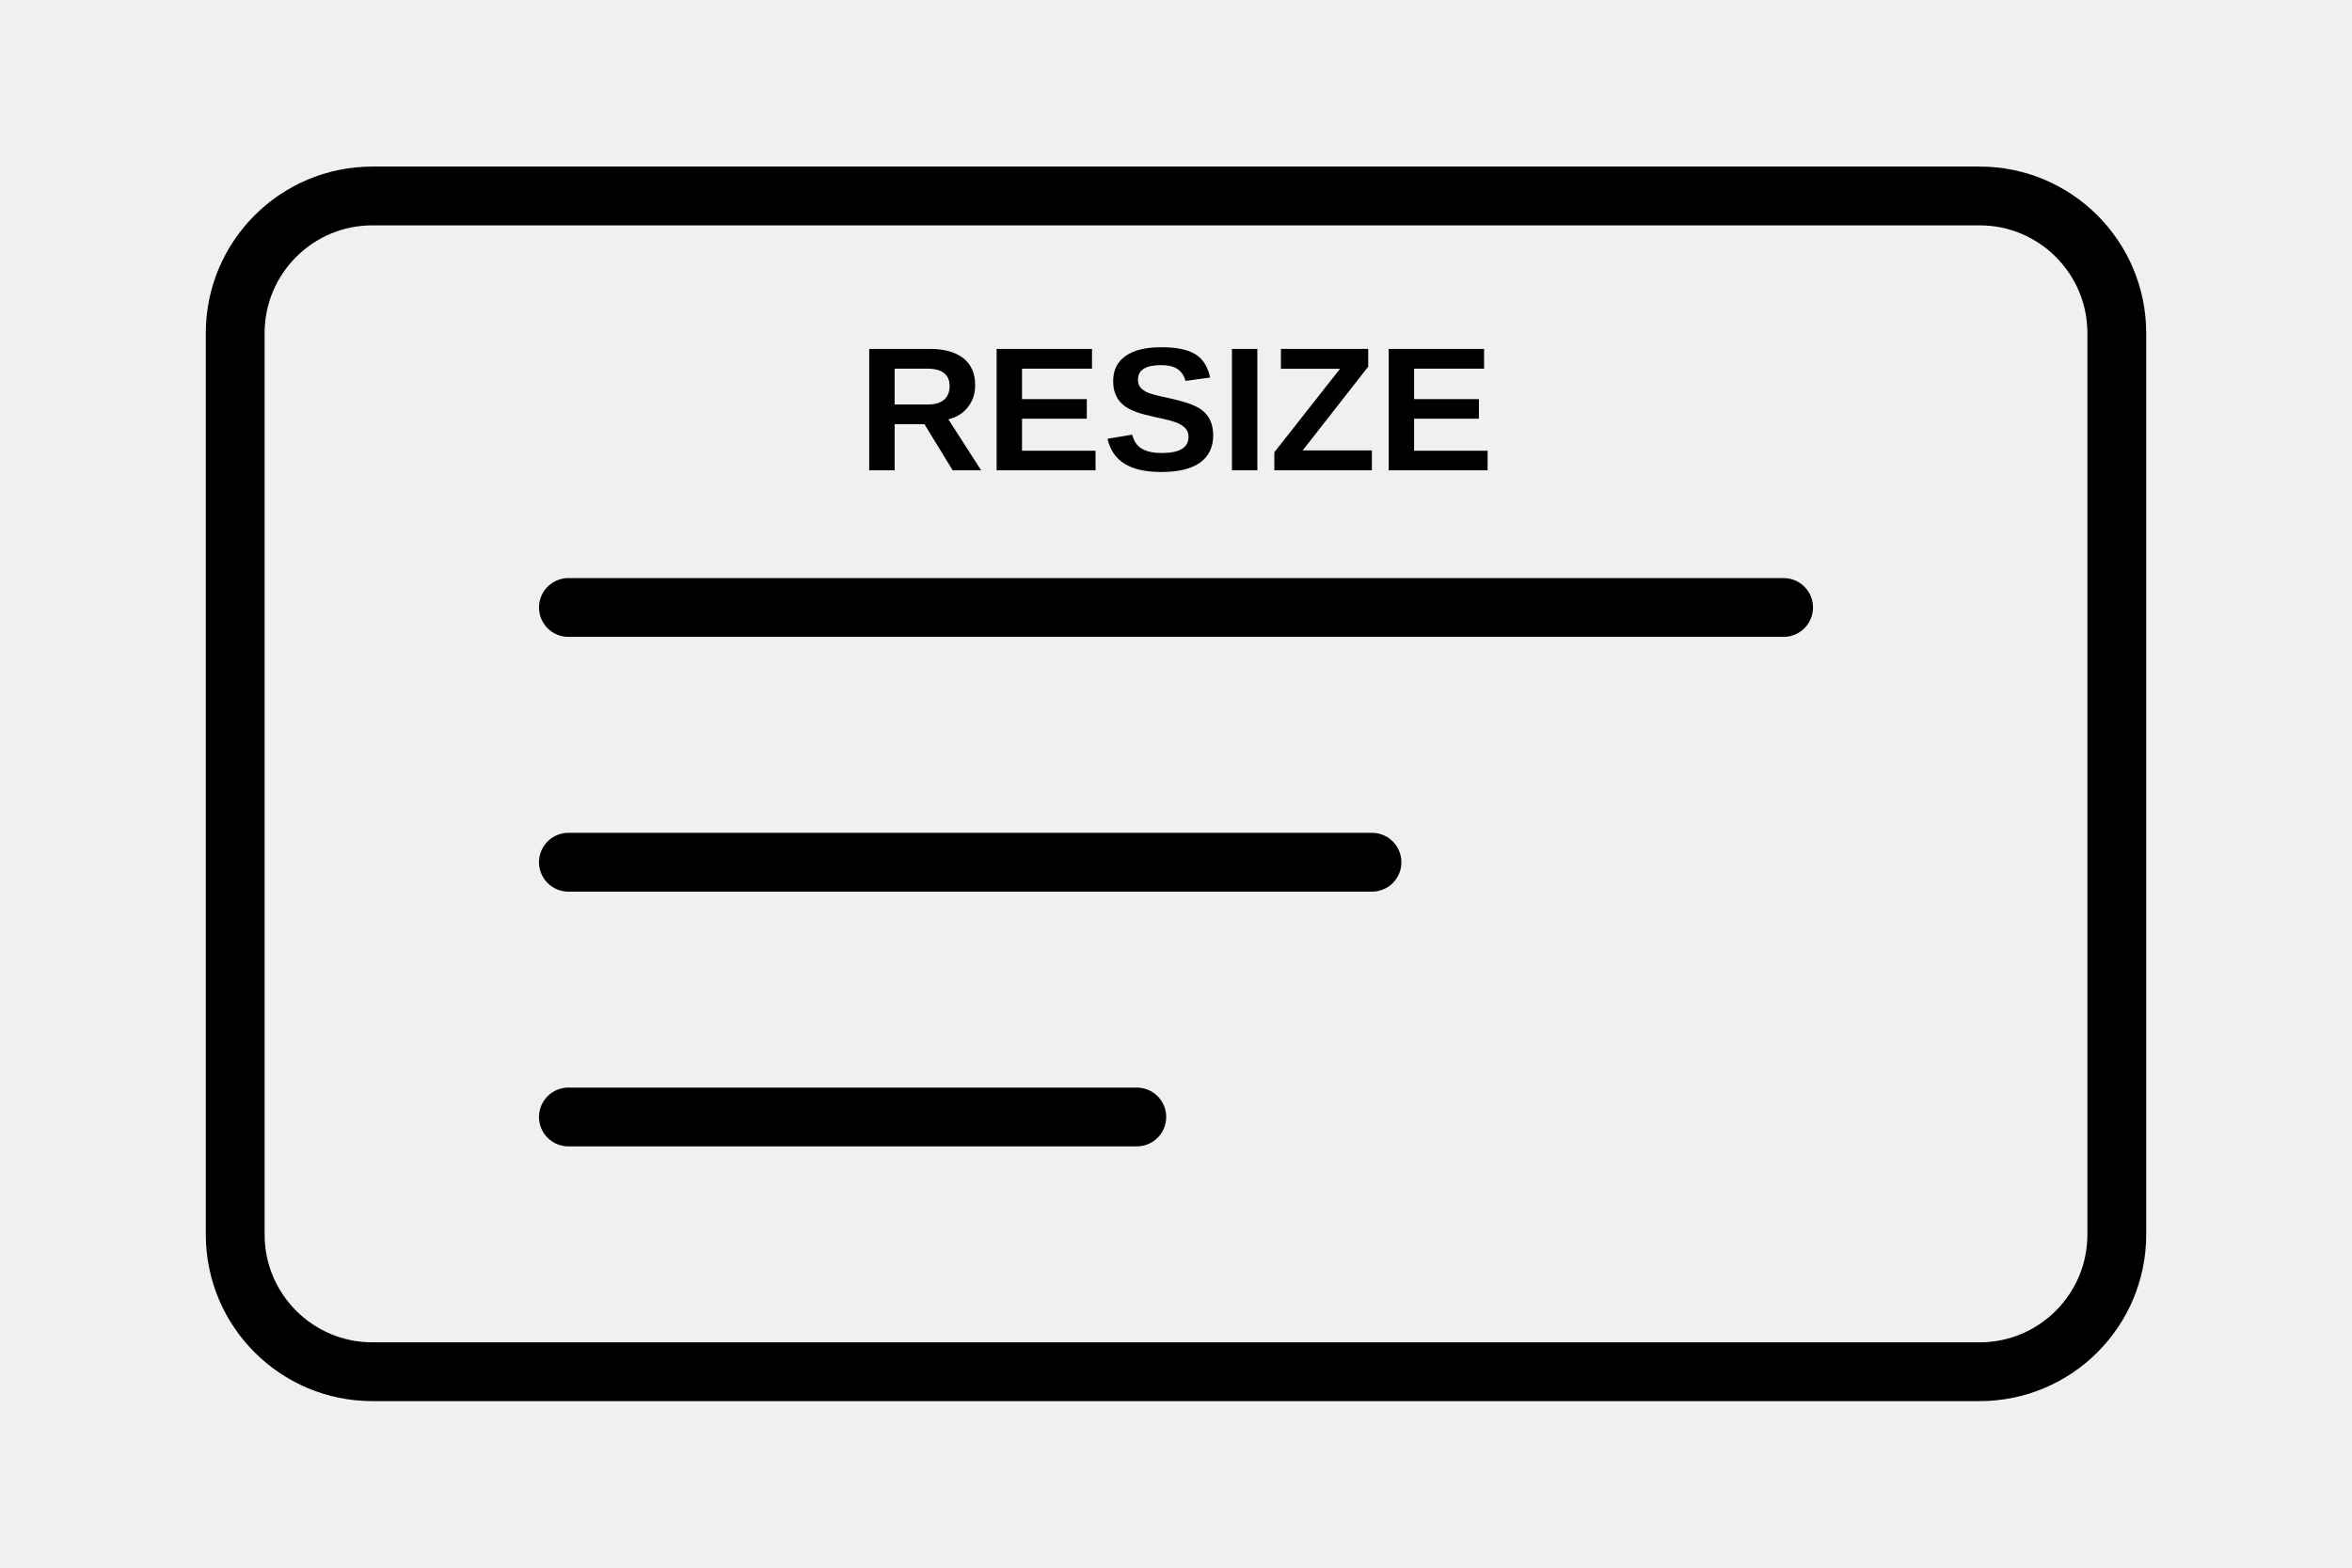
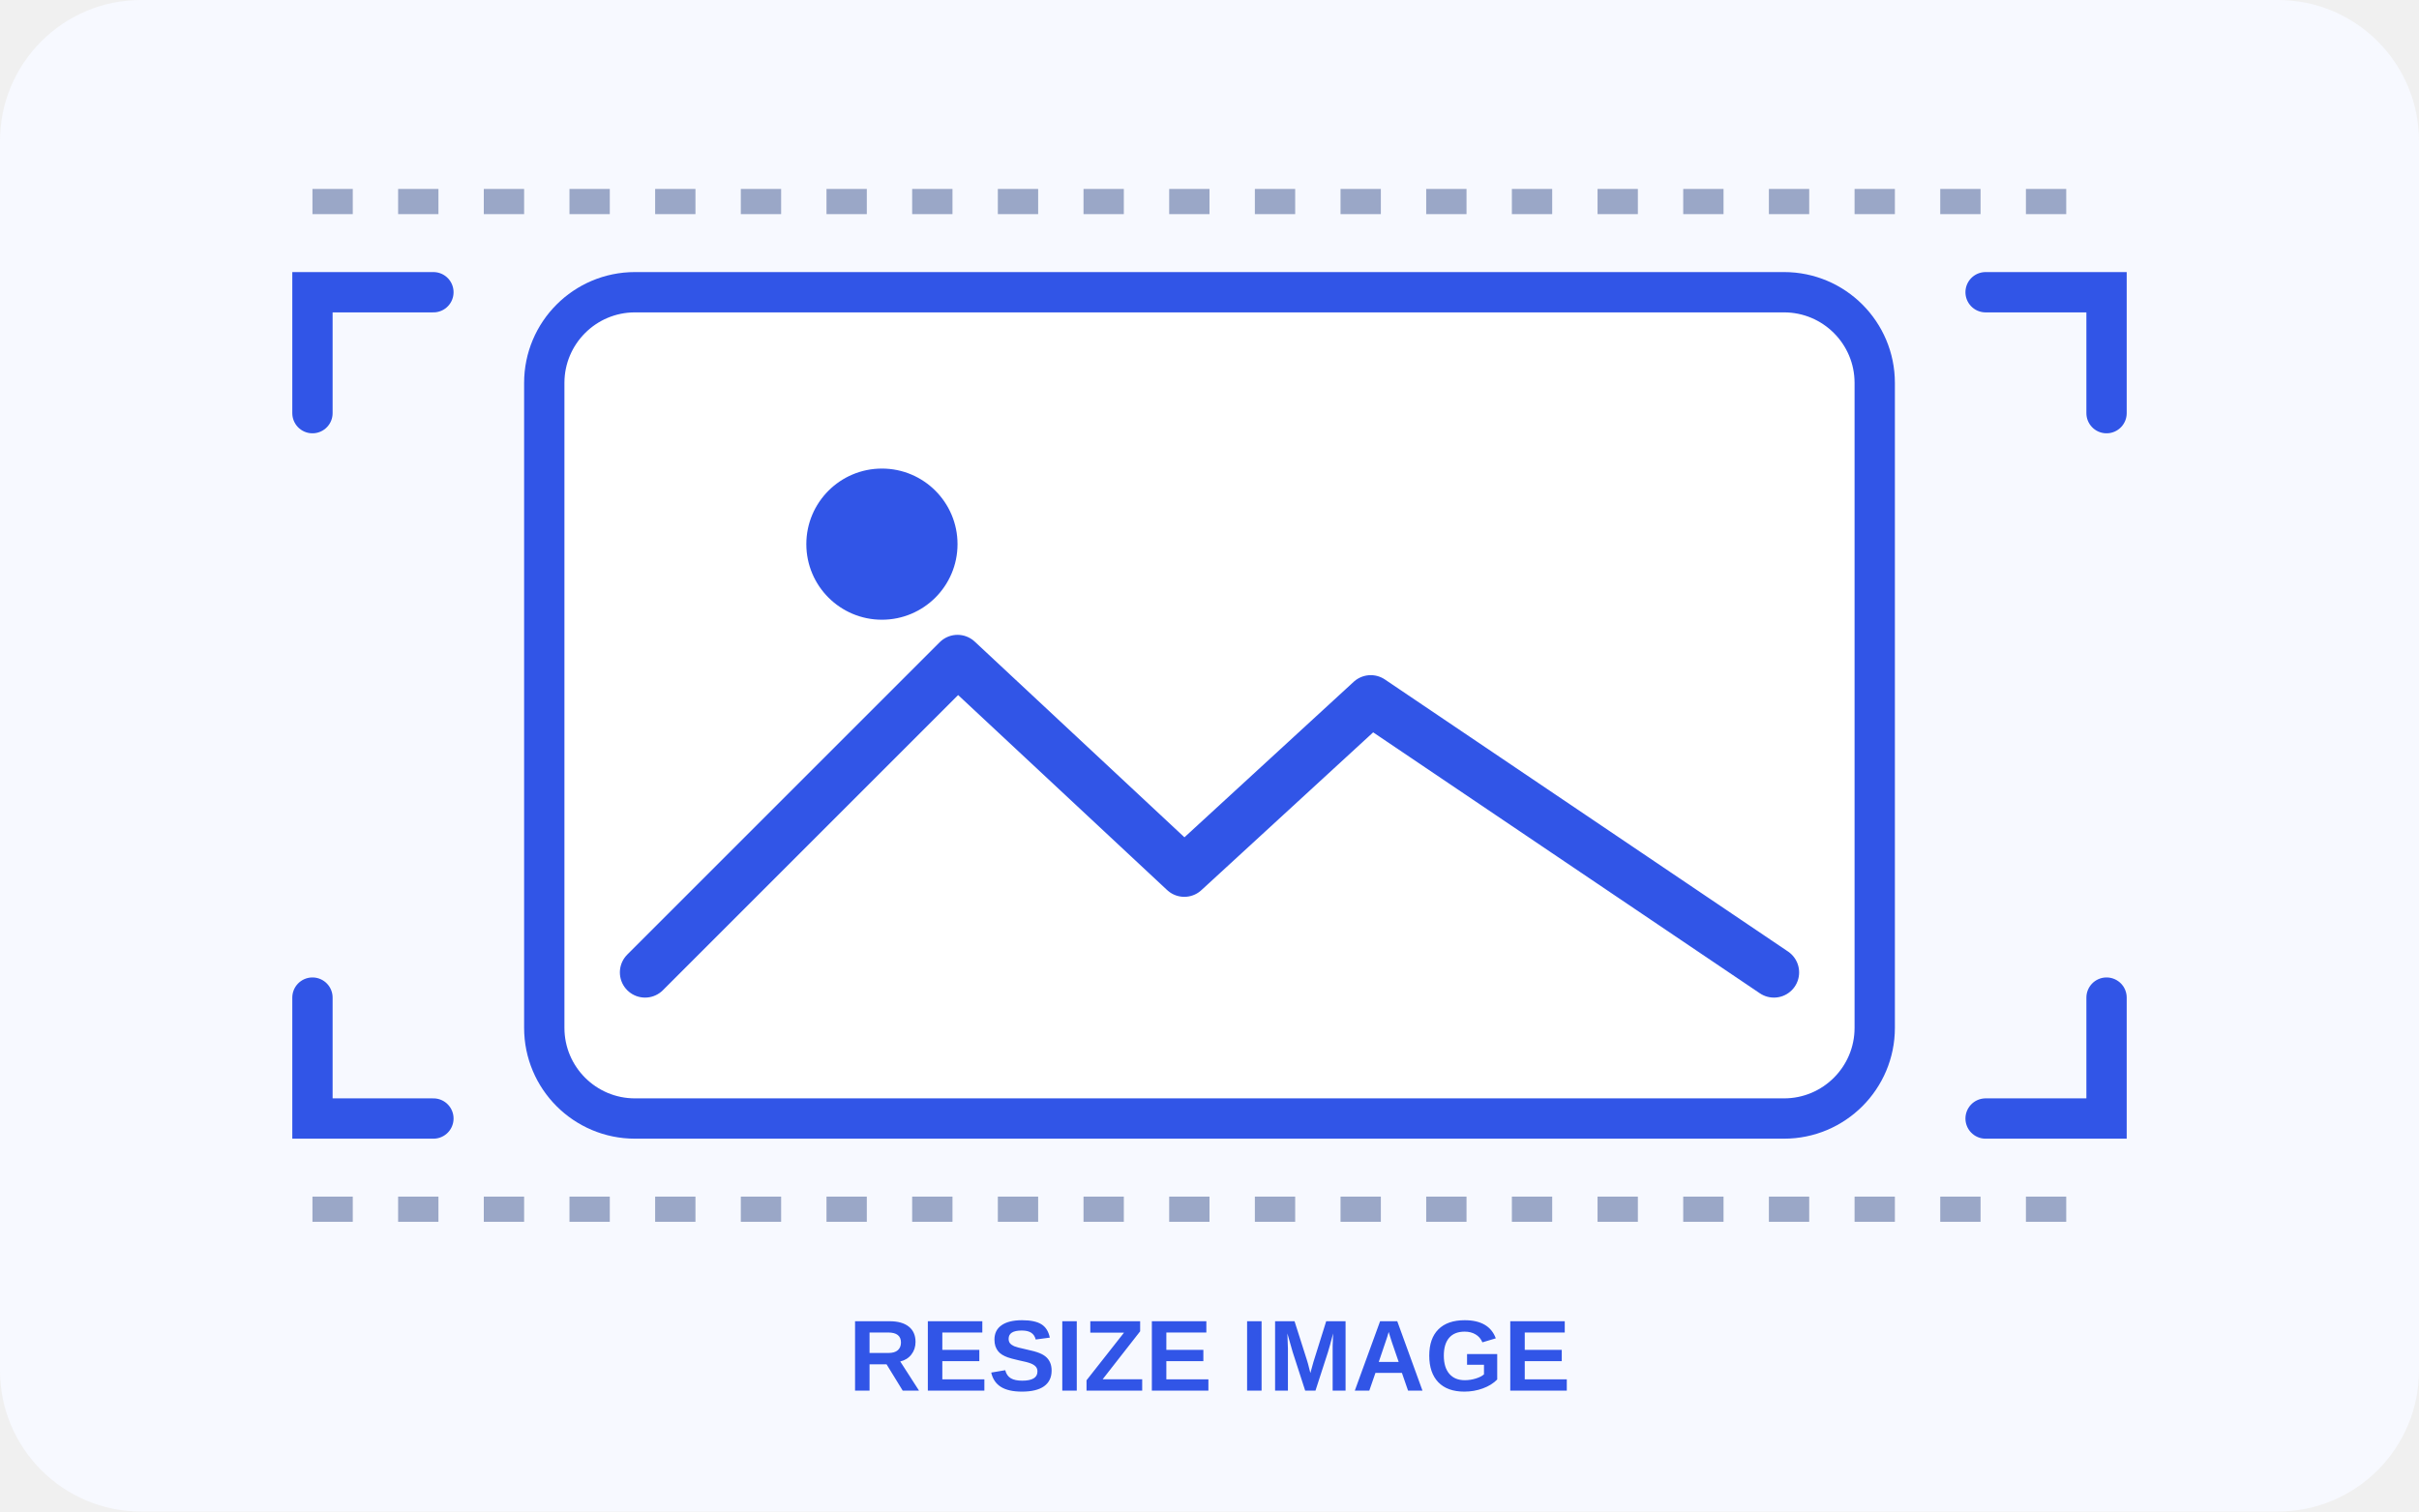
- <svg xmlns="http://www.w3.org/2000/svg" viewBox="0 0 240 160" role="img">
-   <rect x="24" y="20" width="192" height="120" rx="14" fill="none" stroke="currentColor" stroke-width="6" />
-   <path d="M58 62h124M58 88h82M58 114h58" stroke="currentColor" stroke-width="6" stroke-linecap="round" />
-   <text x="120" y="48" text-anchor="middle" font-family="Arial,sans-serif" font-size="18" font-weight="700" fill="currentColor">RESIZE</text>
+ <svg xmlns="http://www.w3.org/2000/svg" viewBox="0 0 480 300">
+   <rect width="480" height="300" rx="28" fill="#f7f9ff" />
+   <rect x="108" y="58" width="264" height="164" rx="18" fill="#fff" stroke="#3155e7" stroke-width="8" />
+   <circle cx="175" cy="108" r="15" fill="#3155e7" />
+   <path d="m128 193 62-62 45 42 37-34 80 54" fill="none" stroke="#3155e7" stroke-width="10" stroke-linecap="round" stroke-linejoin="round" />
+   <path d="M86 58h-24v24M394 58h24v24M86 222h-24v-24M394 222h24v-24" fill="none" stroke="#3155e7" stroke-width="8" stroke-linecap="round" />
+   <path d="M62 40h356M62 240h356" stroke="#9aa7c7" stroke-width="5" stroke-dasharray="8 9" />
+   <text x="240" y="276" text-anchor="middle" font-family="Arial,sans-serif" font-size="20" font-weight="700" fill="#3155e7">RESIZE IMAGE</text>
</svg>
